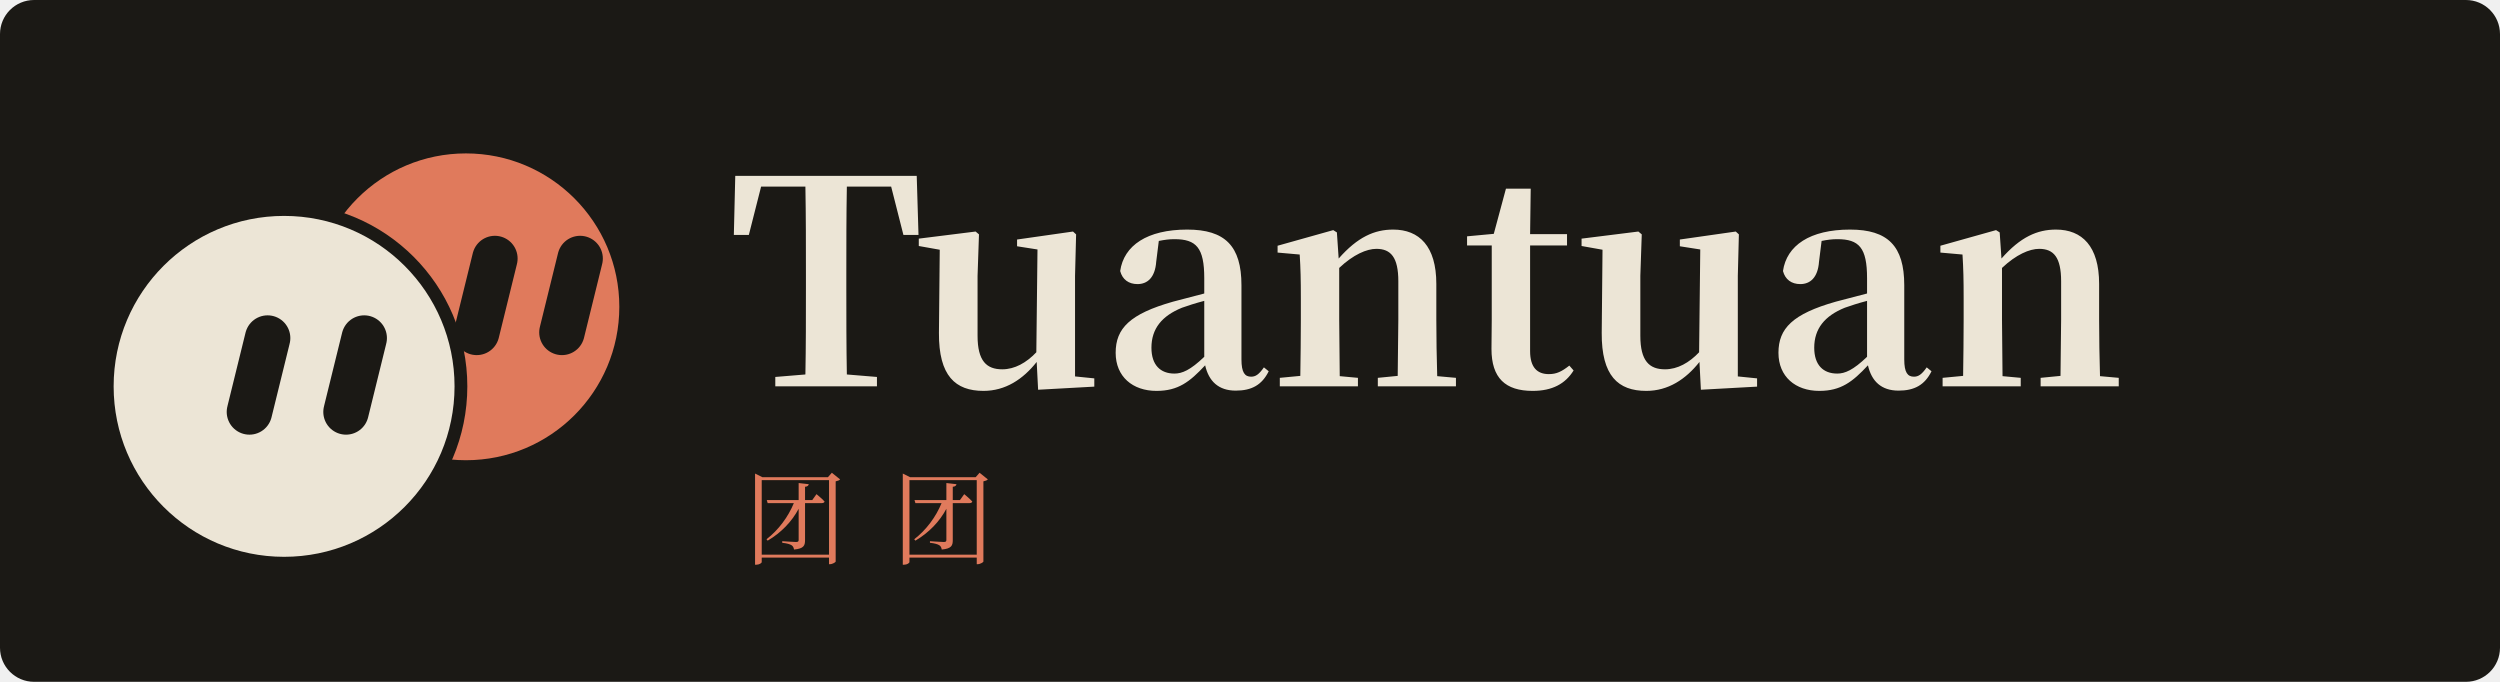
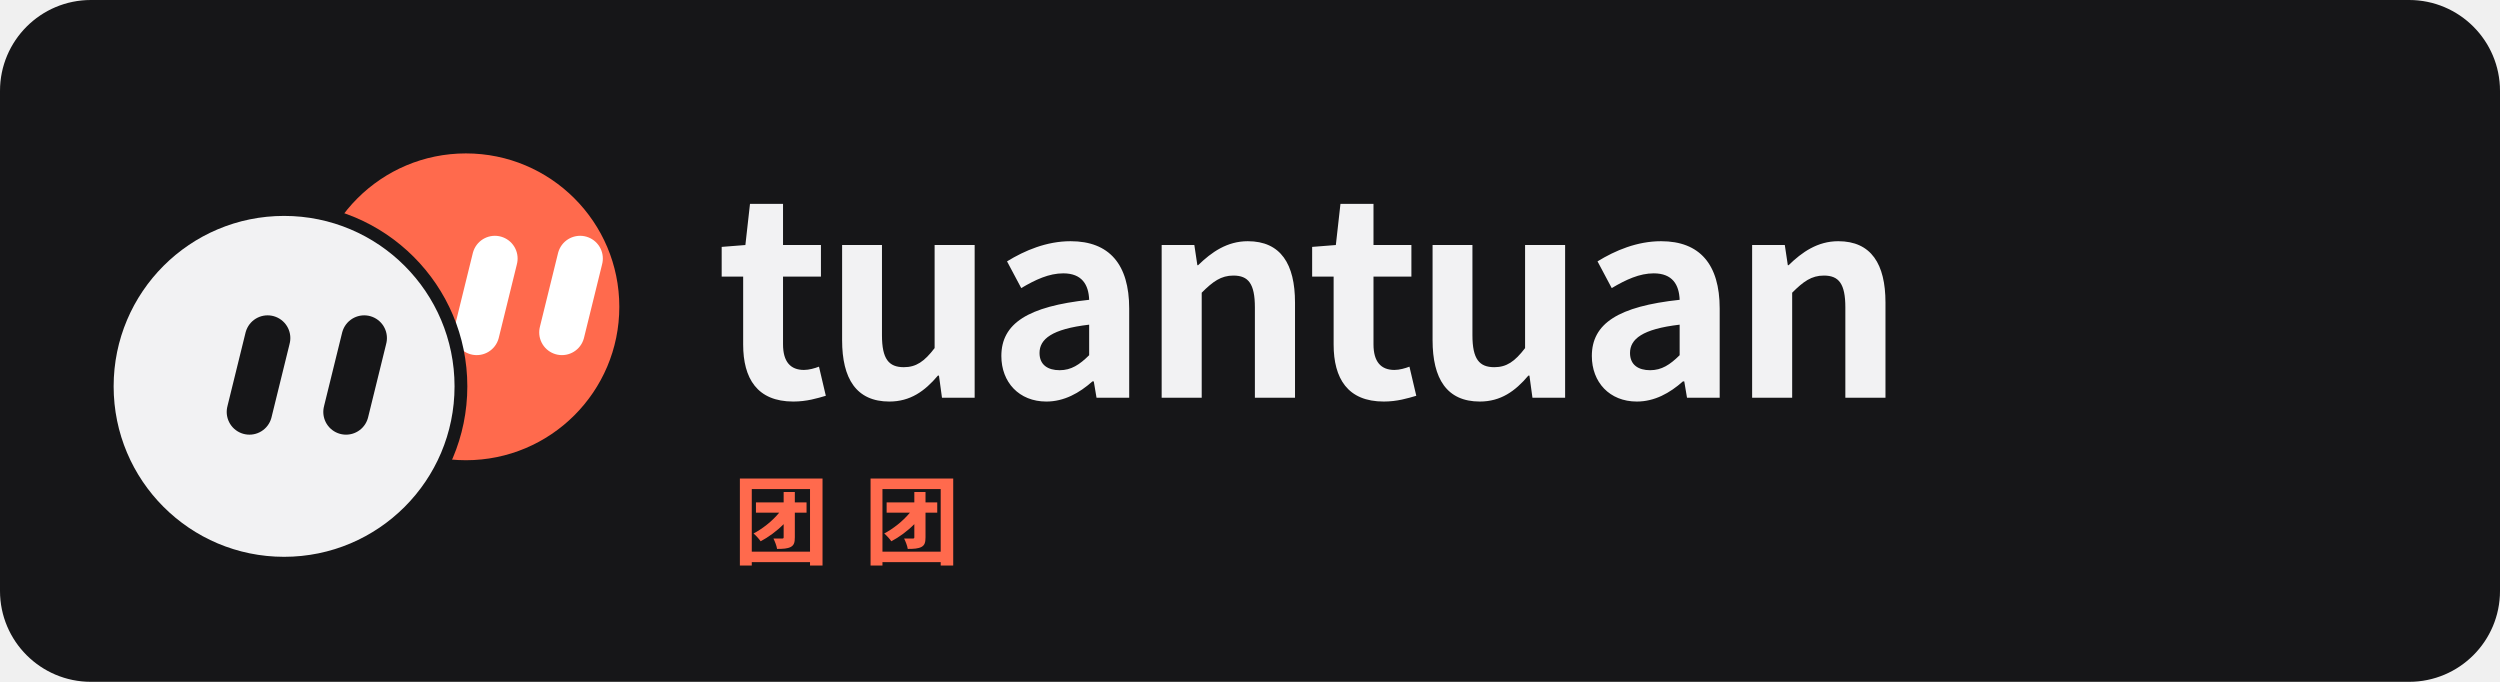
<svg xmlns="http://www.w3.org/2000/svg" viewBox="0 0 440 120">
-   <rect width="440" height="120" rx="6" fill="#1b1915" />
+   <rect width="440" height="120" rx="16" fill="#161618" />
  <g transform="translate(14,10)">
-     <circle cx="68" cy="44" r="27" fill="#e07a5c" />
-     <g class="" stroke="#1b1915" stroke-width="8" stroke-linecap="round">
+     <circle cx="68" cy="44" r="27" fill="#ff6a4d" />
+     <g class="" stroke="#fff" stroke-width="8" stroke-linecap="round">
      <line x1="73.1" y1="35.5" x2="69.9" y2="48.5" />
      <line x1="88.1" y1="35.5" x2="84.9" y2="48.5" />
    </g>
-     <circle cx="36" cy="58" r="32.25" fill="#1b1915" />
-     <circle cx="36" cy="58" r="30" fill="#ece5d6" />
-     <g class="" stroke="#1b1915" stroke-width="8" stroke-linecap="round">
+     <circle cx="36" cy="58" r="32.25" fill="#161618" />
+     <circle cx="36" cy="58" r="30" fill="#f2f2f3" />
+     <g class="" stroke="#161618" stroke-width="8" stroke-linecap="round">
      <line x1="33.1" y1="49.5" x2="29.9" y2="62.5" />
      <line x1="50.1" y1="49.5" x2="46.9" y2="62.5" />
    </g>
  </g>
-   <text x="128" y="68" font-family="Newsreader, Georgia, 'Noto Serif CJK SC', 'Songti SC', serif" font-size="50" font-weight="600" fill="#ece5d6">Tuantuan</text>
-   <text x="131" y="98" font-family="'Noto Serif CJK SC', 'Songti SC', STSong, serif" font-size="18" letter-spacing="8" fill="#e07a5c">团团</text>
+   <text x="126" y="70" font-family="'Plus Jakarta Sans', 'Plus Jakarta Sans Variable', -apple-system, 'PingFang SC', 'Noto Sans CJK SC', sans-serif" font-size="48" font-weight="800" letter-spacing="-1.5" fill="#f2f2f3">tuantuan</text>
+   <text x="129" y="98" font-family="'PingFang SC', 'Noto Sans CJK SC', sans-serif" font-size="17" font-weight="600" letter-spacing="6" fill="#ff6a4d">团团</text>
</svg>
